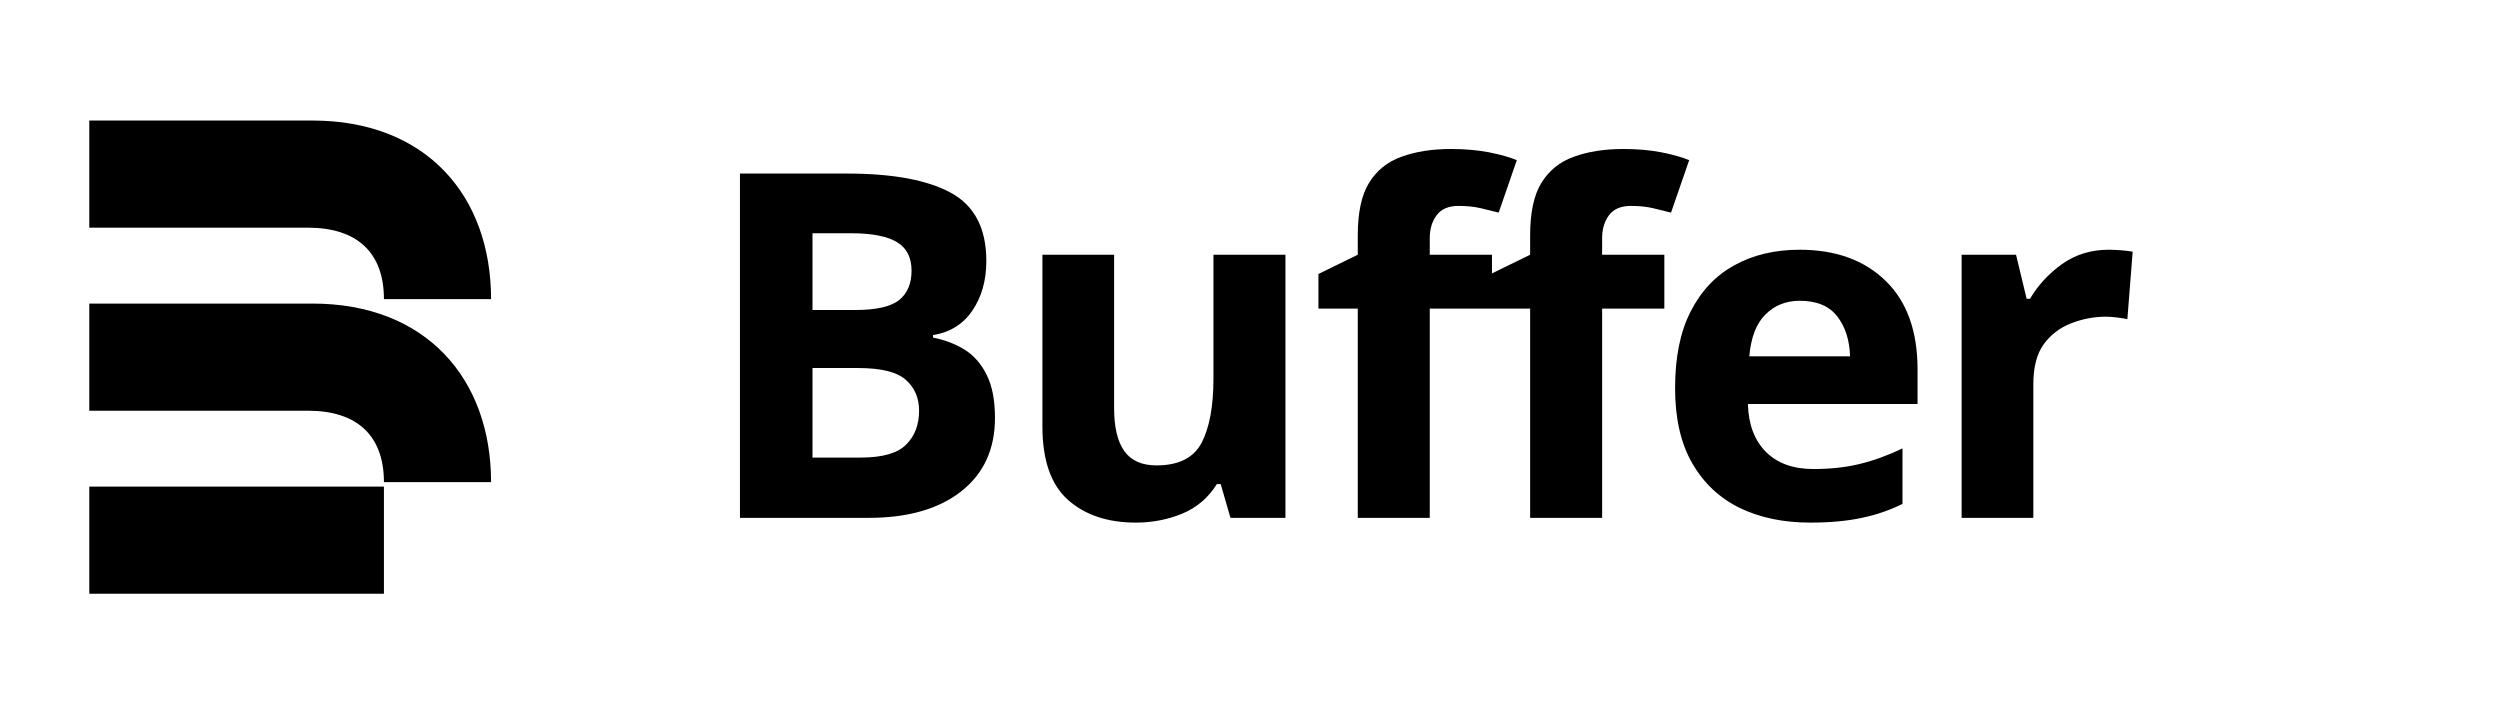
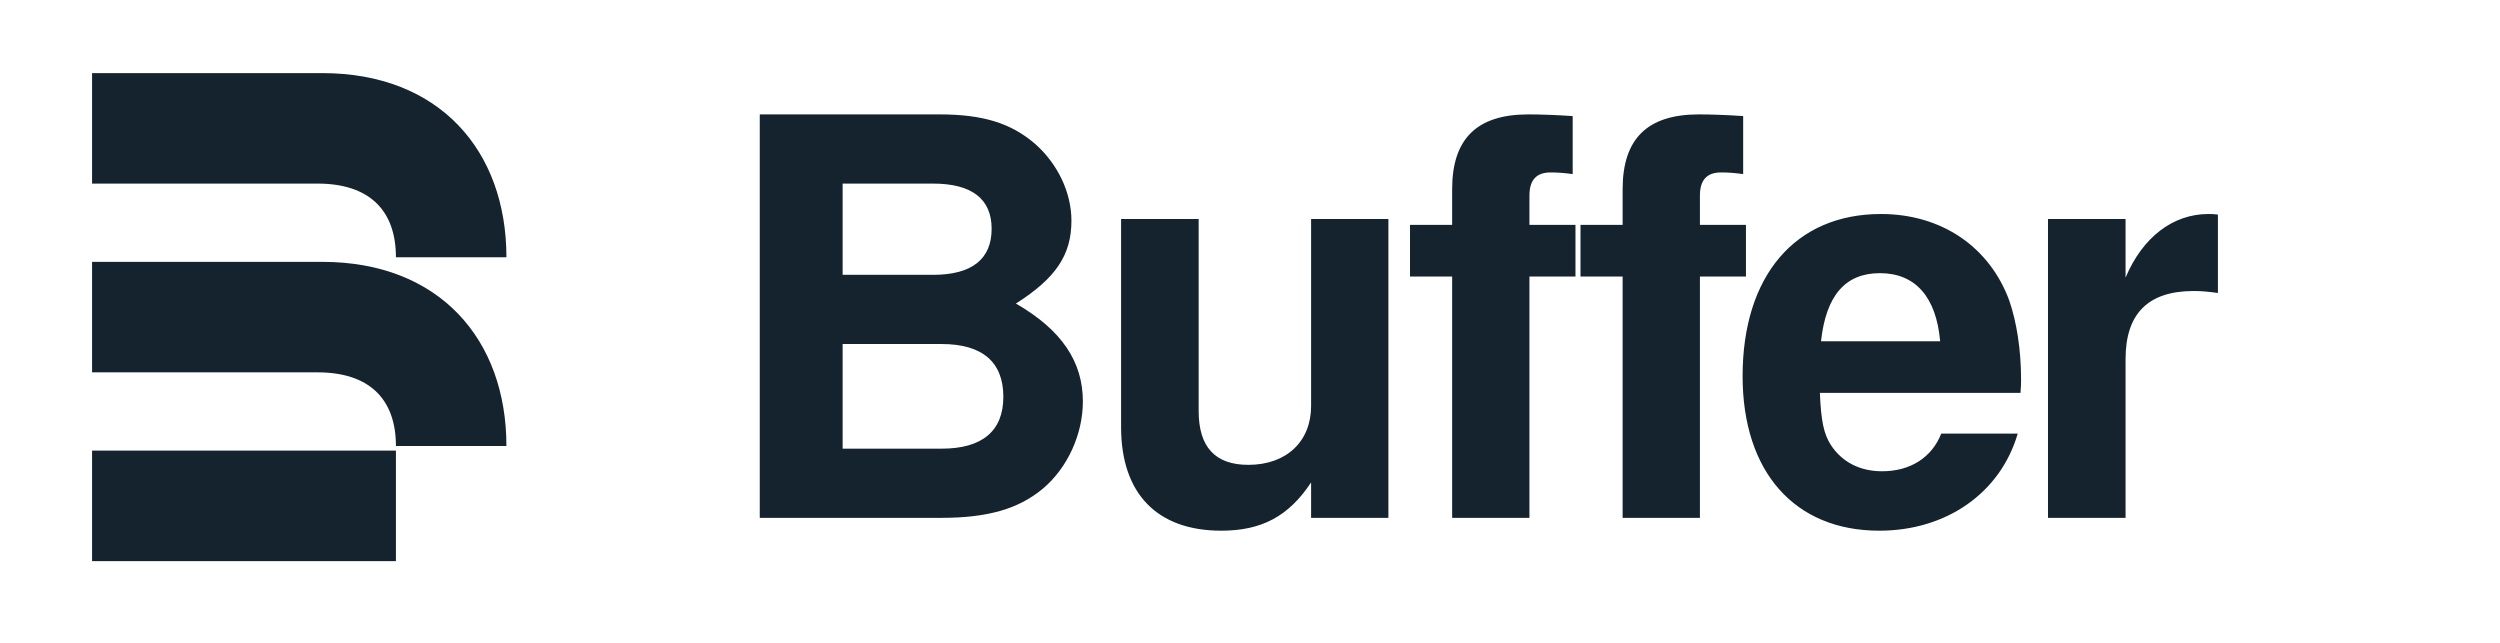
- <svg xmlns="http://www.w3.org/2000/svg" viewBox="0 0 140 40">
-   <g transform="translate(0 3.75)">
-     <path d="M5 3H17.5C23.85 3 27.5 7.2 27.5 13H21.5C21.5 10.4 20 9 17.25 9H5V3ZM5 13.25H17.5C23.85 13.25 27.5 17.45 27.5 23.25H21.5C21.5 20.65 20 19.25 17.25 19.25H5V13.25ZM5 23.5H21.5V29.5H5V23.5Z" fill="currentColor" fill-rule="evenodd" />
+ <svg xmlns="http://www.w3.org/2000/svg" width="280" height="72" viewBox="0 0 140 36">
+   <g transform="translate(0 1) scale(1)">
+     <g transform="translate(0 0) scale(1.03125)">
+       <path d="M5 3H17.5C23.85 3 27.5 7.2 27.5 13H21.5C21.5 10.4 20 9 17.25 9H5V3ZM5 13.25H17.5C23.85 13.25 27.5 17.45 27.5 23.25H21.5C21.5 20.65 20 19.25 17.25 19.25H5V13.25ZM5 23.5H21.5V29.5H5V23.5Z" fill="#14232D" fill-rule="evenodd" />
+     </g>
+     <text x="40" y="28" fill="#14232D" font-family="Helvetica Neue, Helvetica, Arial, sans-serif" font-size="31" font-weight="550" letter-spacing="-1.4">
+       <tspan x="40" dy="0">Buffer</tspan>
+     </text>
  </g>
-   <text x="39" y="29" font-family="system-ui, sans-serif" font-size="27" font-weight="600" letter-spacing="-.8" fill="currentColor">Buffer</text>
</svg>
